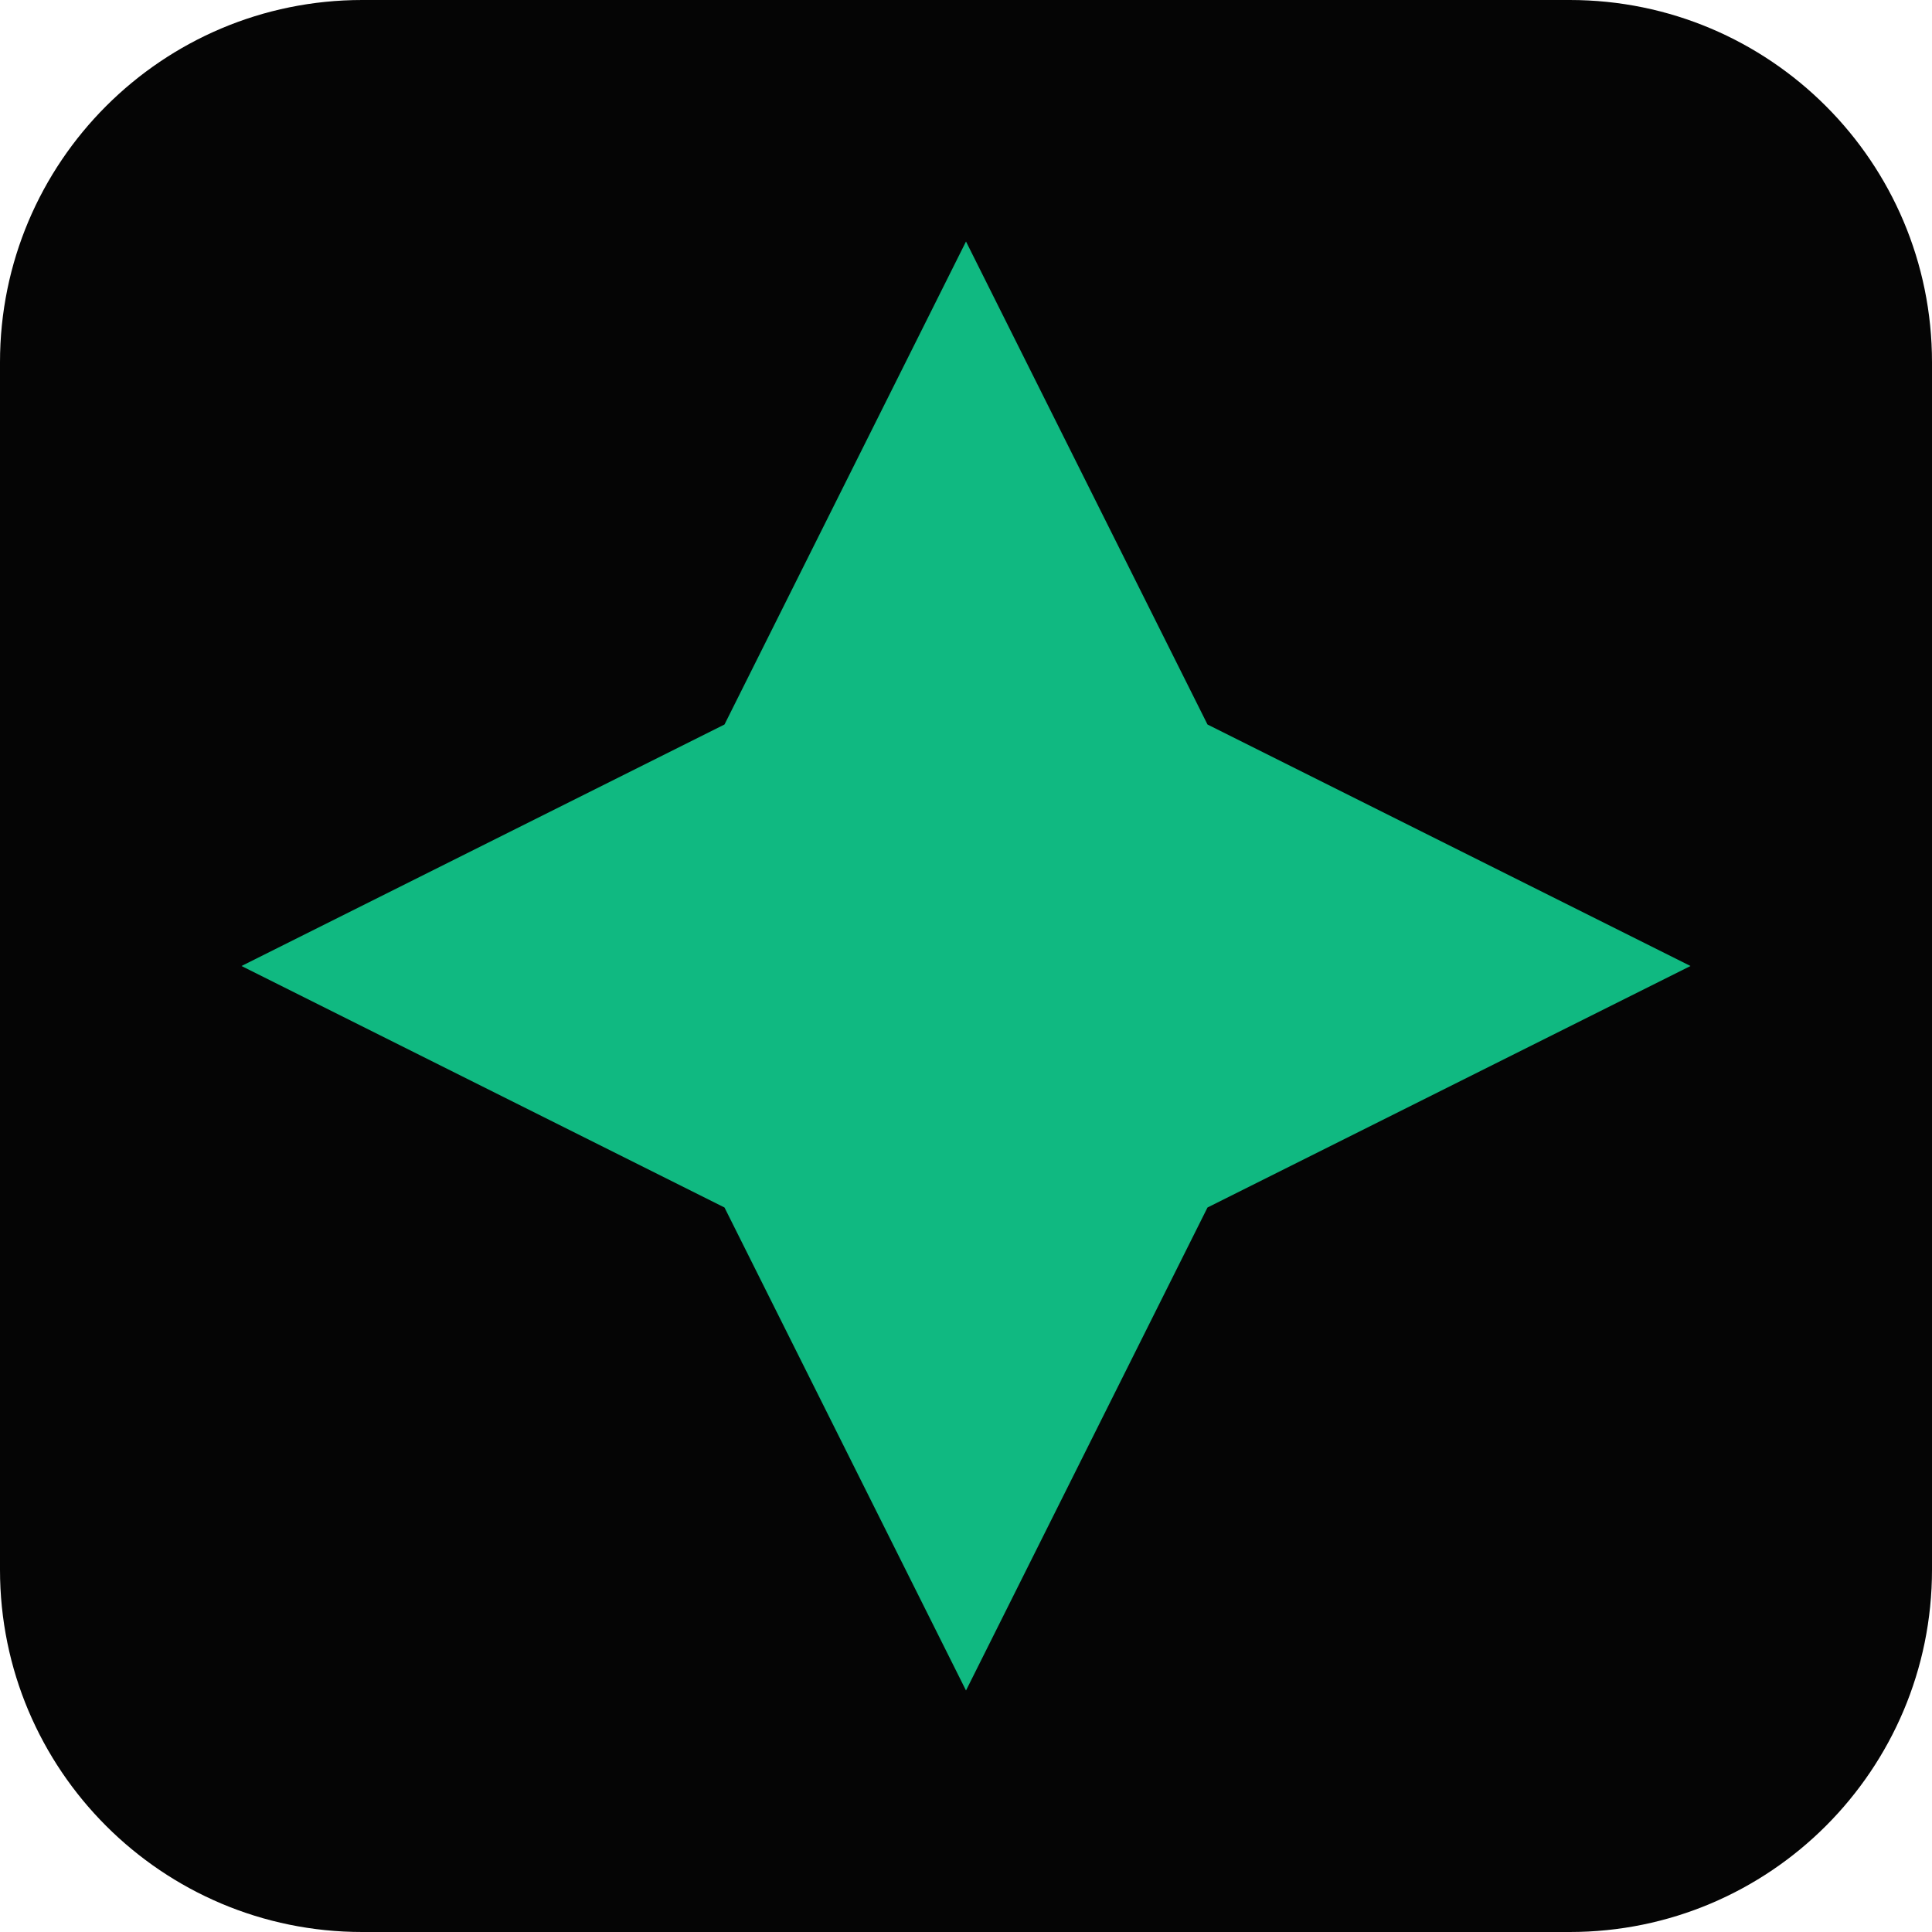
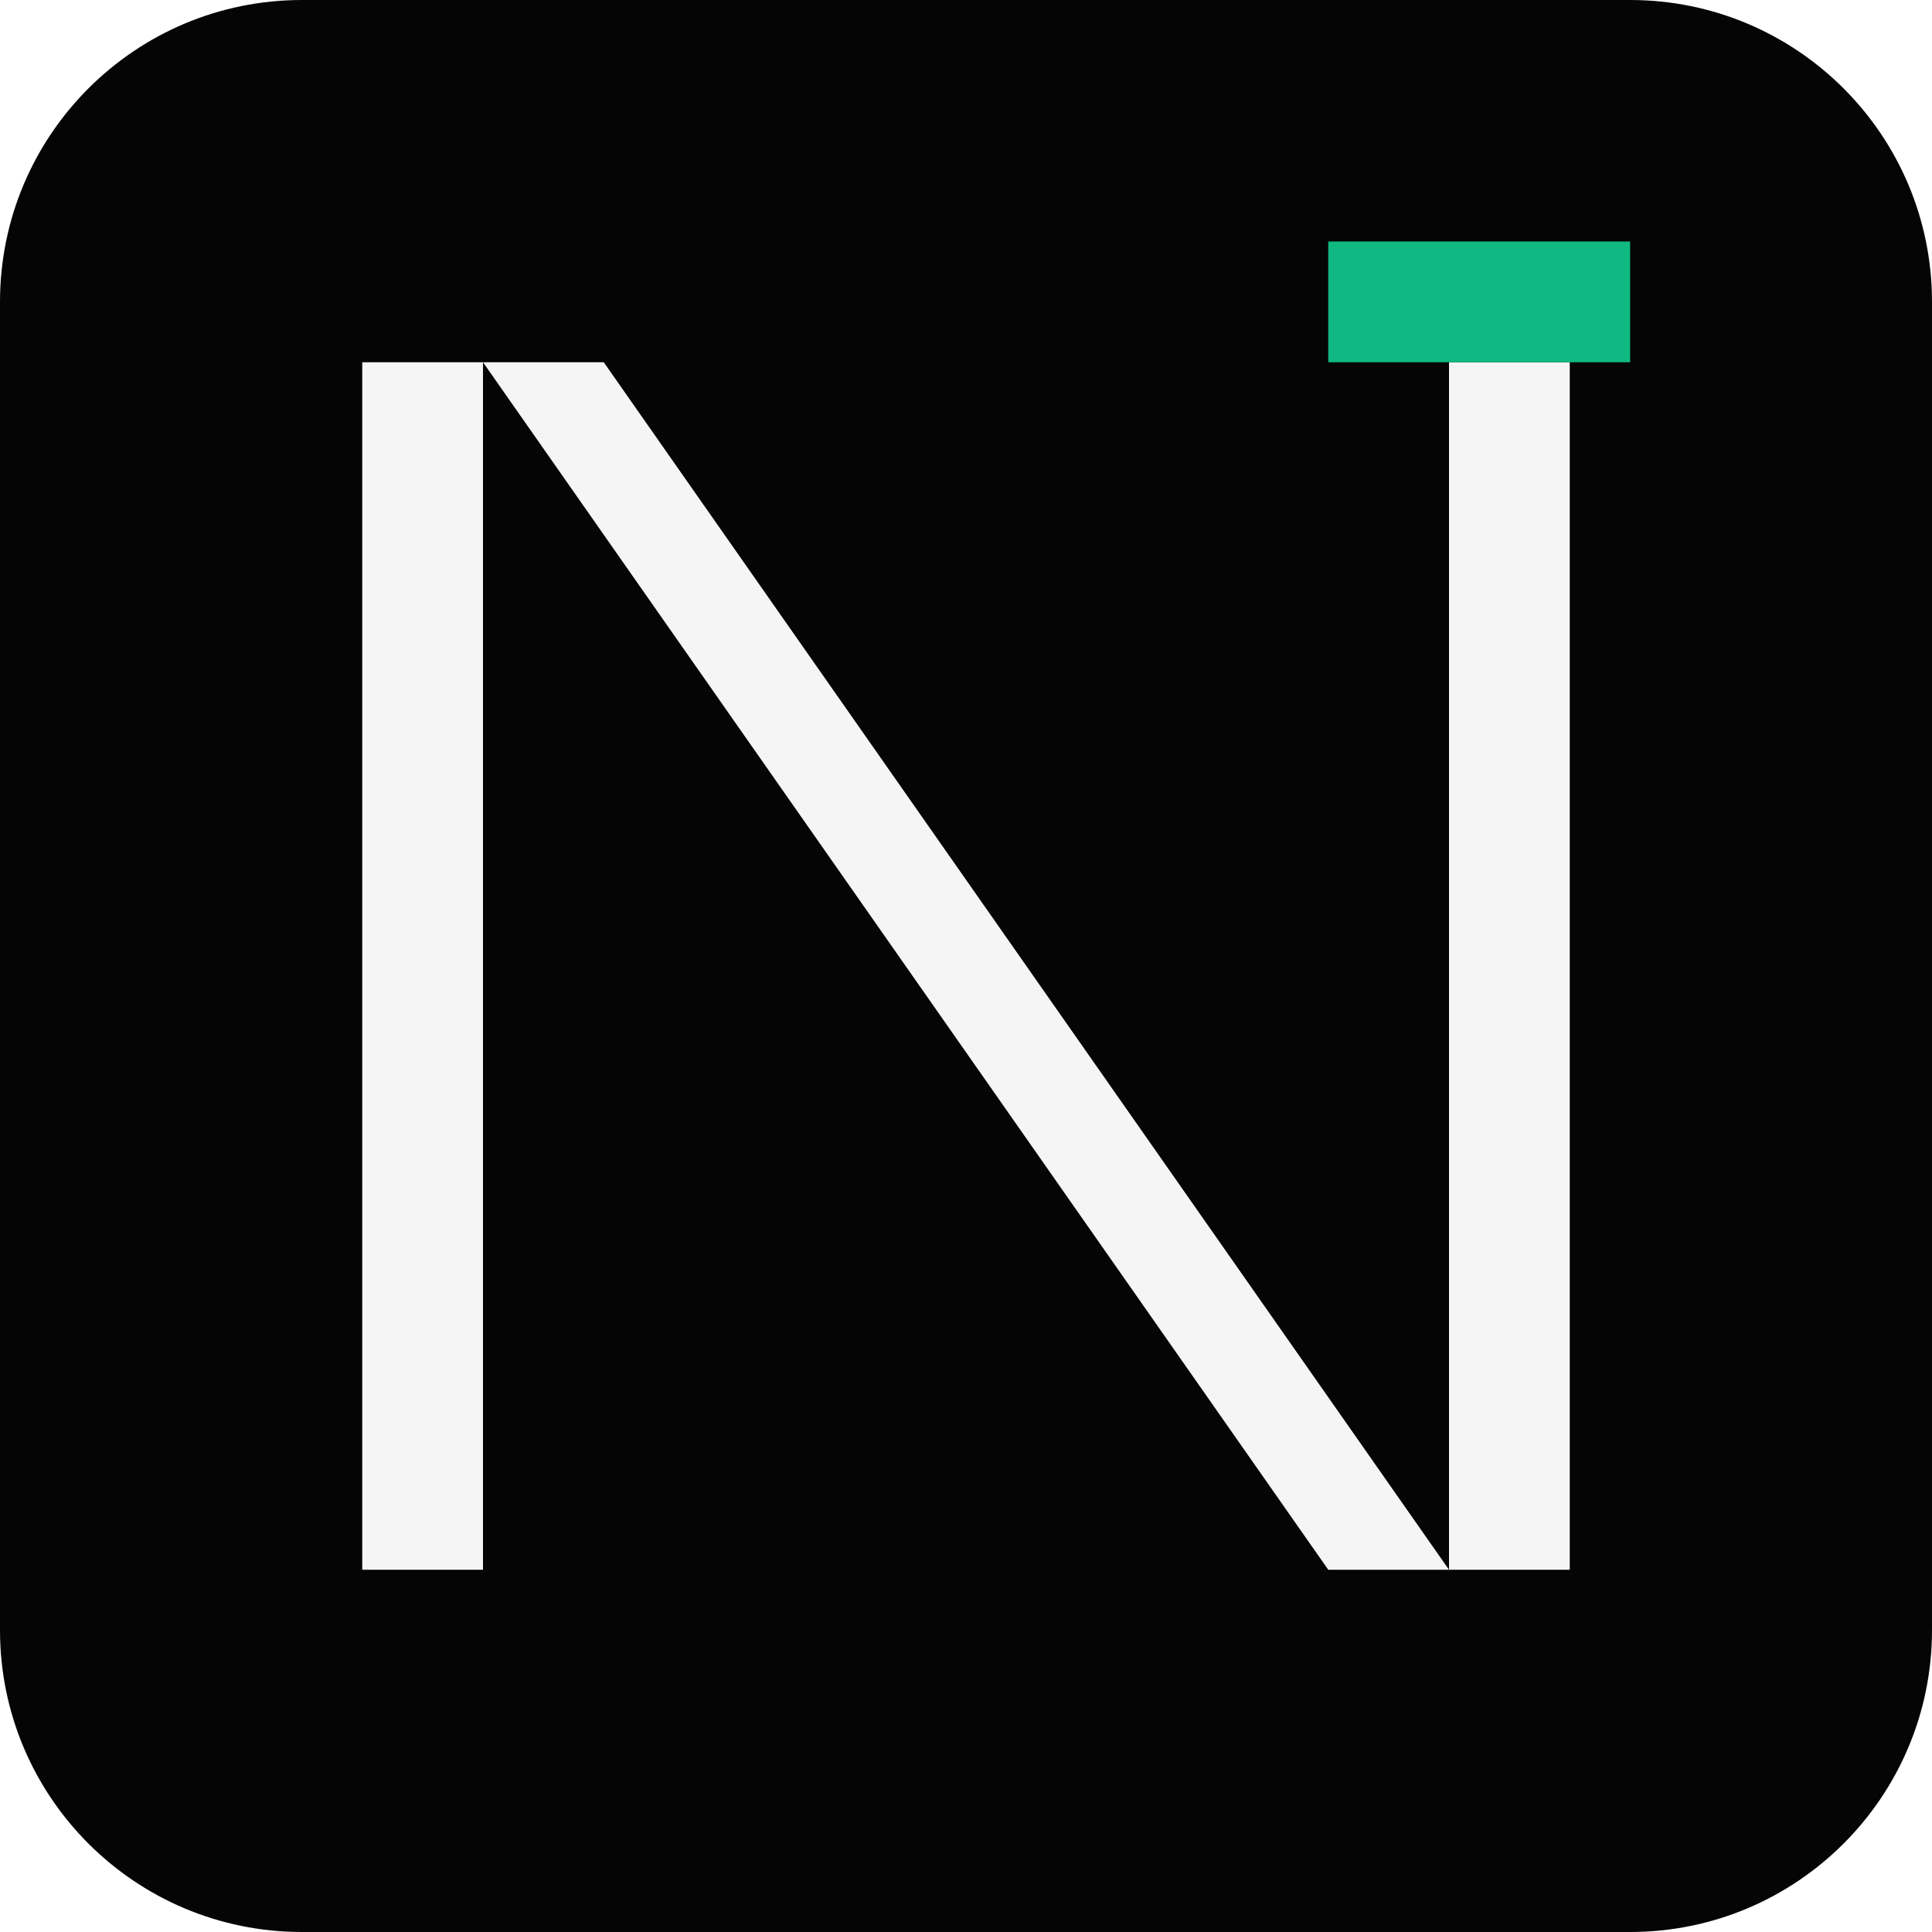
<svg xmlns="http://www.w3.org/2000/svg" width="32" height="32" viewBox="0 0 32 32" fill="none">
-   <rect width="32" height="32" rx="6" fill="#050505" />
-   <path d="M16 4L20 12L28 16L20 20L16 28L12 20L4 16L12 12L16 4Z" fill="#10b981" />
+   <rect width="32" height="32" rx="5" fill="#050505" />
+   <rect x="6" y="6" width="2" height="20" fill="#F5F5F5" />
+   <polygon points="8,6 10,6 24,26 22,26" fill="#F5F5F5" />
+   <rect x="24" y="6" width="2" height="20" fill="#F5F5F5" />
+   <rect x="22" y="4" width="5" height="2" fill="#10B981" />
</svg>
